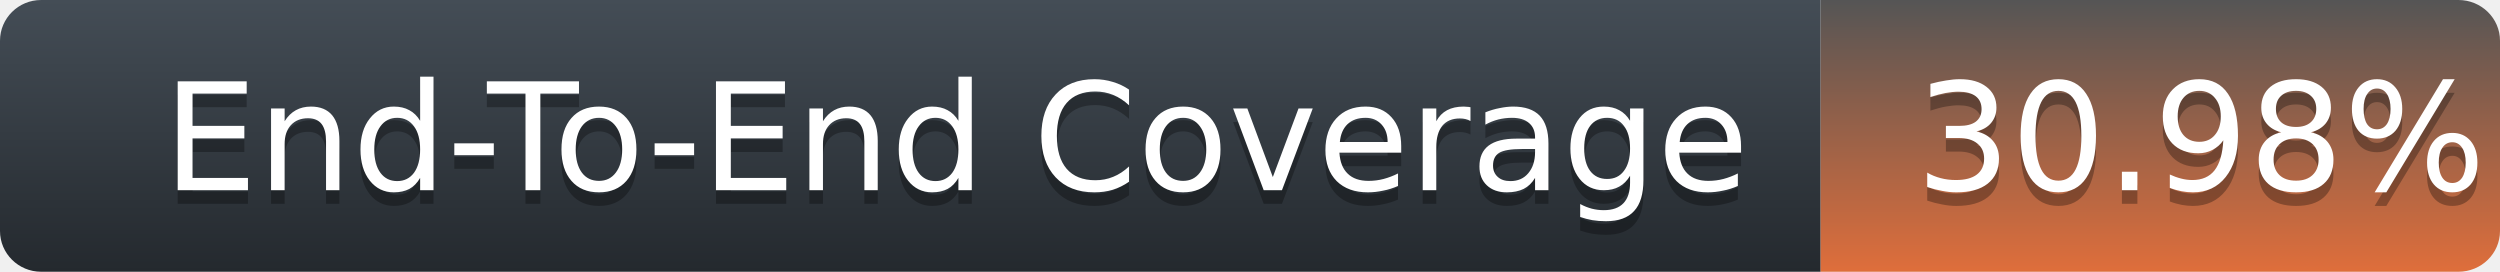
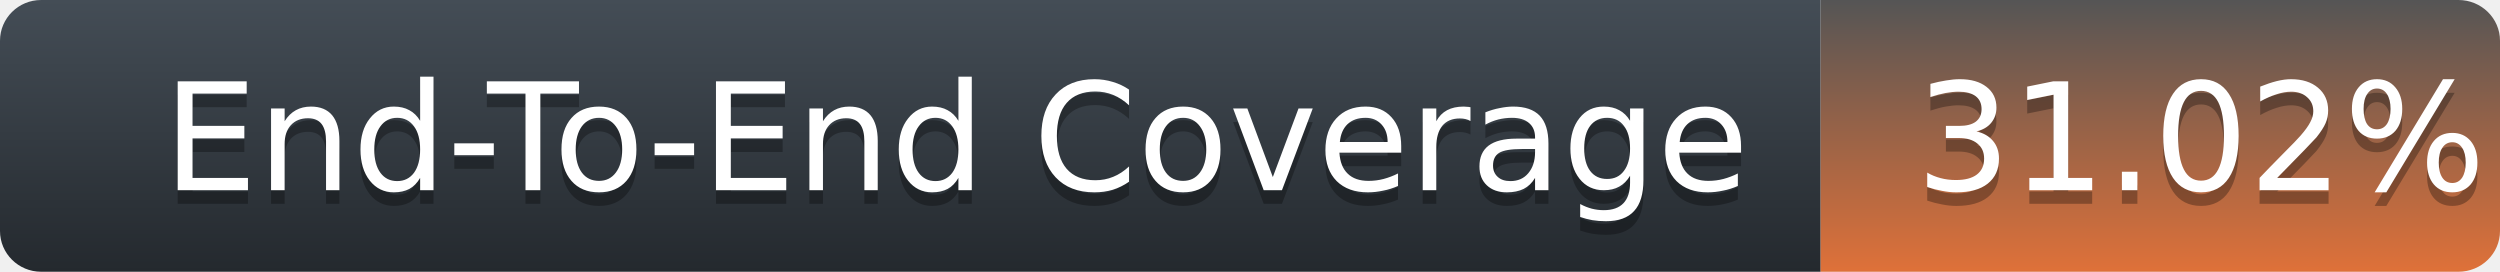
<svg xmlns="http://www.w3.org/2000/svg" width="184" height="20">
  <defs>
    <linearGradient id="title-fill" x1="50%" y1="0%" x2="50%" y2="100%">
      <stop stop-color="#444D56" offset="0%" />
      <stop stop-color="#24292E" offset="100%" />
    </linearGradient>
    <linearGradient id="coverage-fill" x1="50%" y1="0%" x2="50%" y2="100%">
      <stop stop-color="#555" offset="0%" />
-       <stop stop-color="#df6e3b" offset="100%" />
+       <stop stop-color="#df7139" offset="100%" />
    </linearGradient>
  </defs>
  <g fill="none" fill-rule="evenodd">
    <g font-family="'DejaVu Sans',Verdana,Geneva,sans-serif" font-size="11">
      <path d="M0,3 C0,1.343 1.355,0 3.027,0 L134,0 L134,20 L3.027,20 C1.355,20 0,18.657 0,17 L0,3 Z" fill="url(#title-fill)" fill-rule="nonzero" />
      <text fill="#010101" fill-opacity=".3">
        <tspan x="12" y="15" aria-hidden="true">End-To-End Coverage</tspan>
      </text>
      <text fill="#FFFFFF">
        <tspan x="12" y="14">End-To-End Coverage</tspan>
      </text>
    </g>
    <g transform="translate(134)" font-family="'DejaVu Sans',Verdana,Geneva,sans-serif" font-size="11">
      <path d="M0 0h46.939C48.629 0 50 1.343 50 3v14c0 1.657-1.37 3-3.061 3H0V0z" fill="url(#coverage-fill)" fill-rule="nonzero" />
      <text fill="#010101" fill-opacity=".3" aria-hidden="true">
-         <tspan x="7" y="15">30.98%</tspan>
+         <tspan x="7" y="15">31.02%</tspan>
      </text>
      <text fill="#FFFFFF">
-         <tspan x="7" y="14">30.98%</tspan>
+         <tspan x="7" y="14">31.02%</tspan>
      </text>
    </g>
  </g>
</svg>
